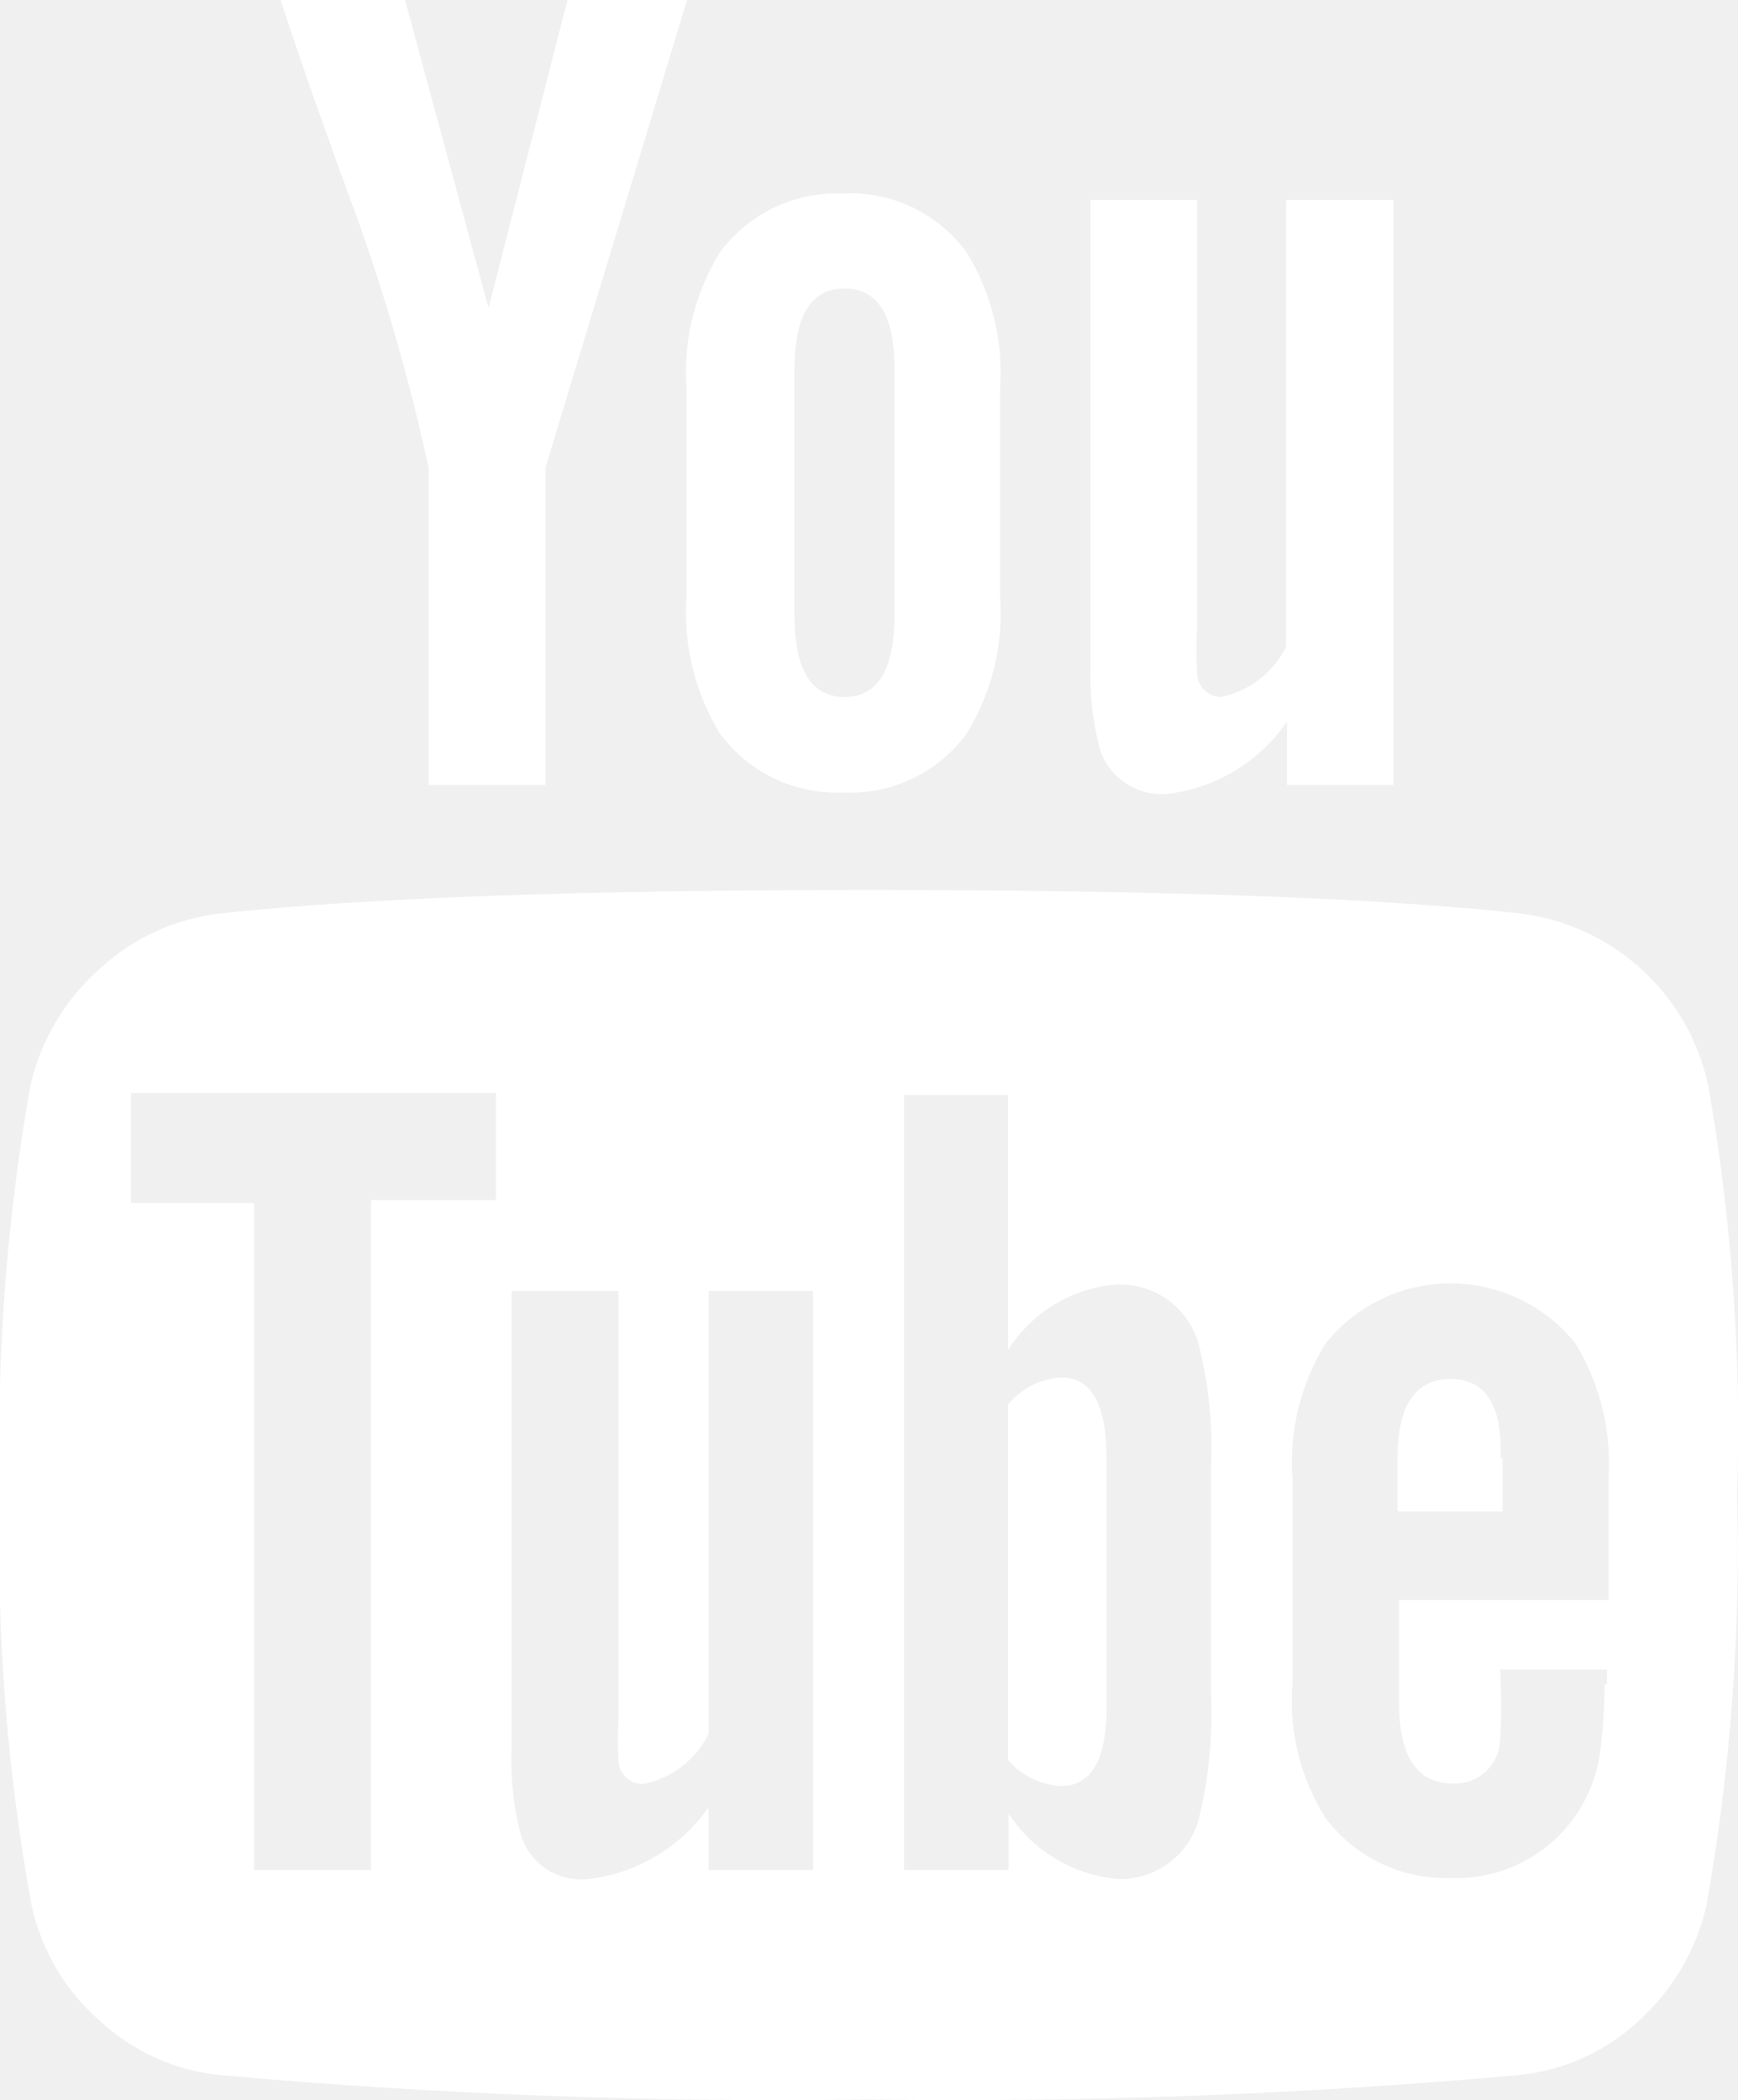
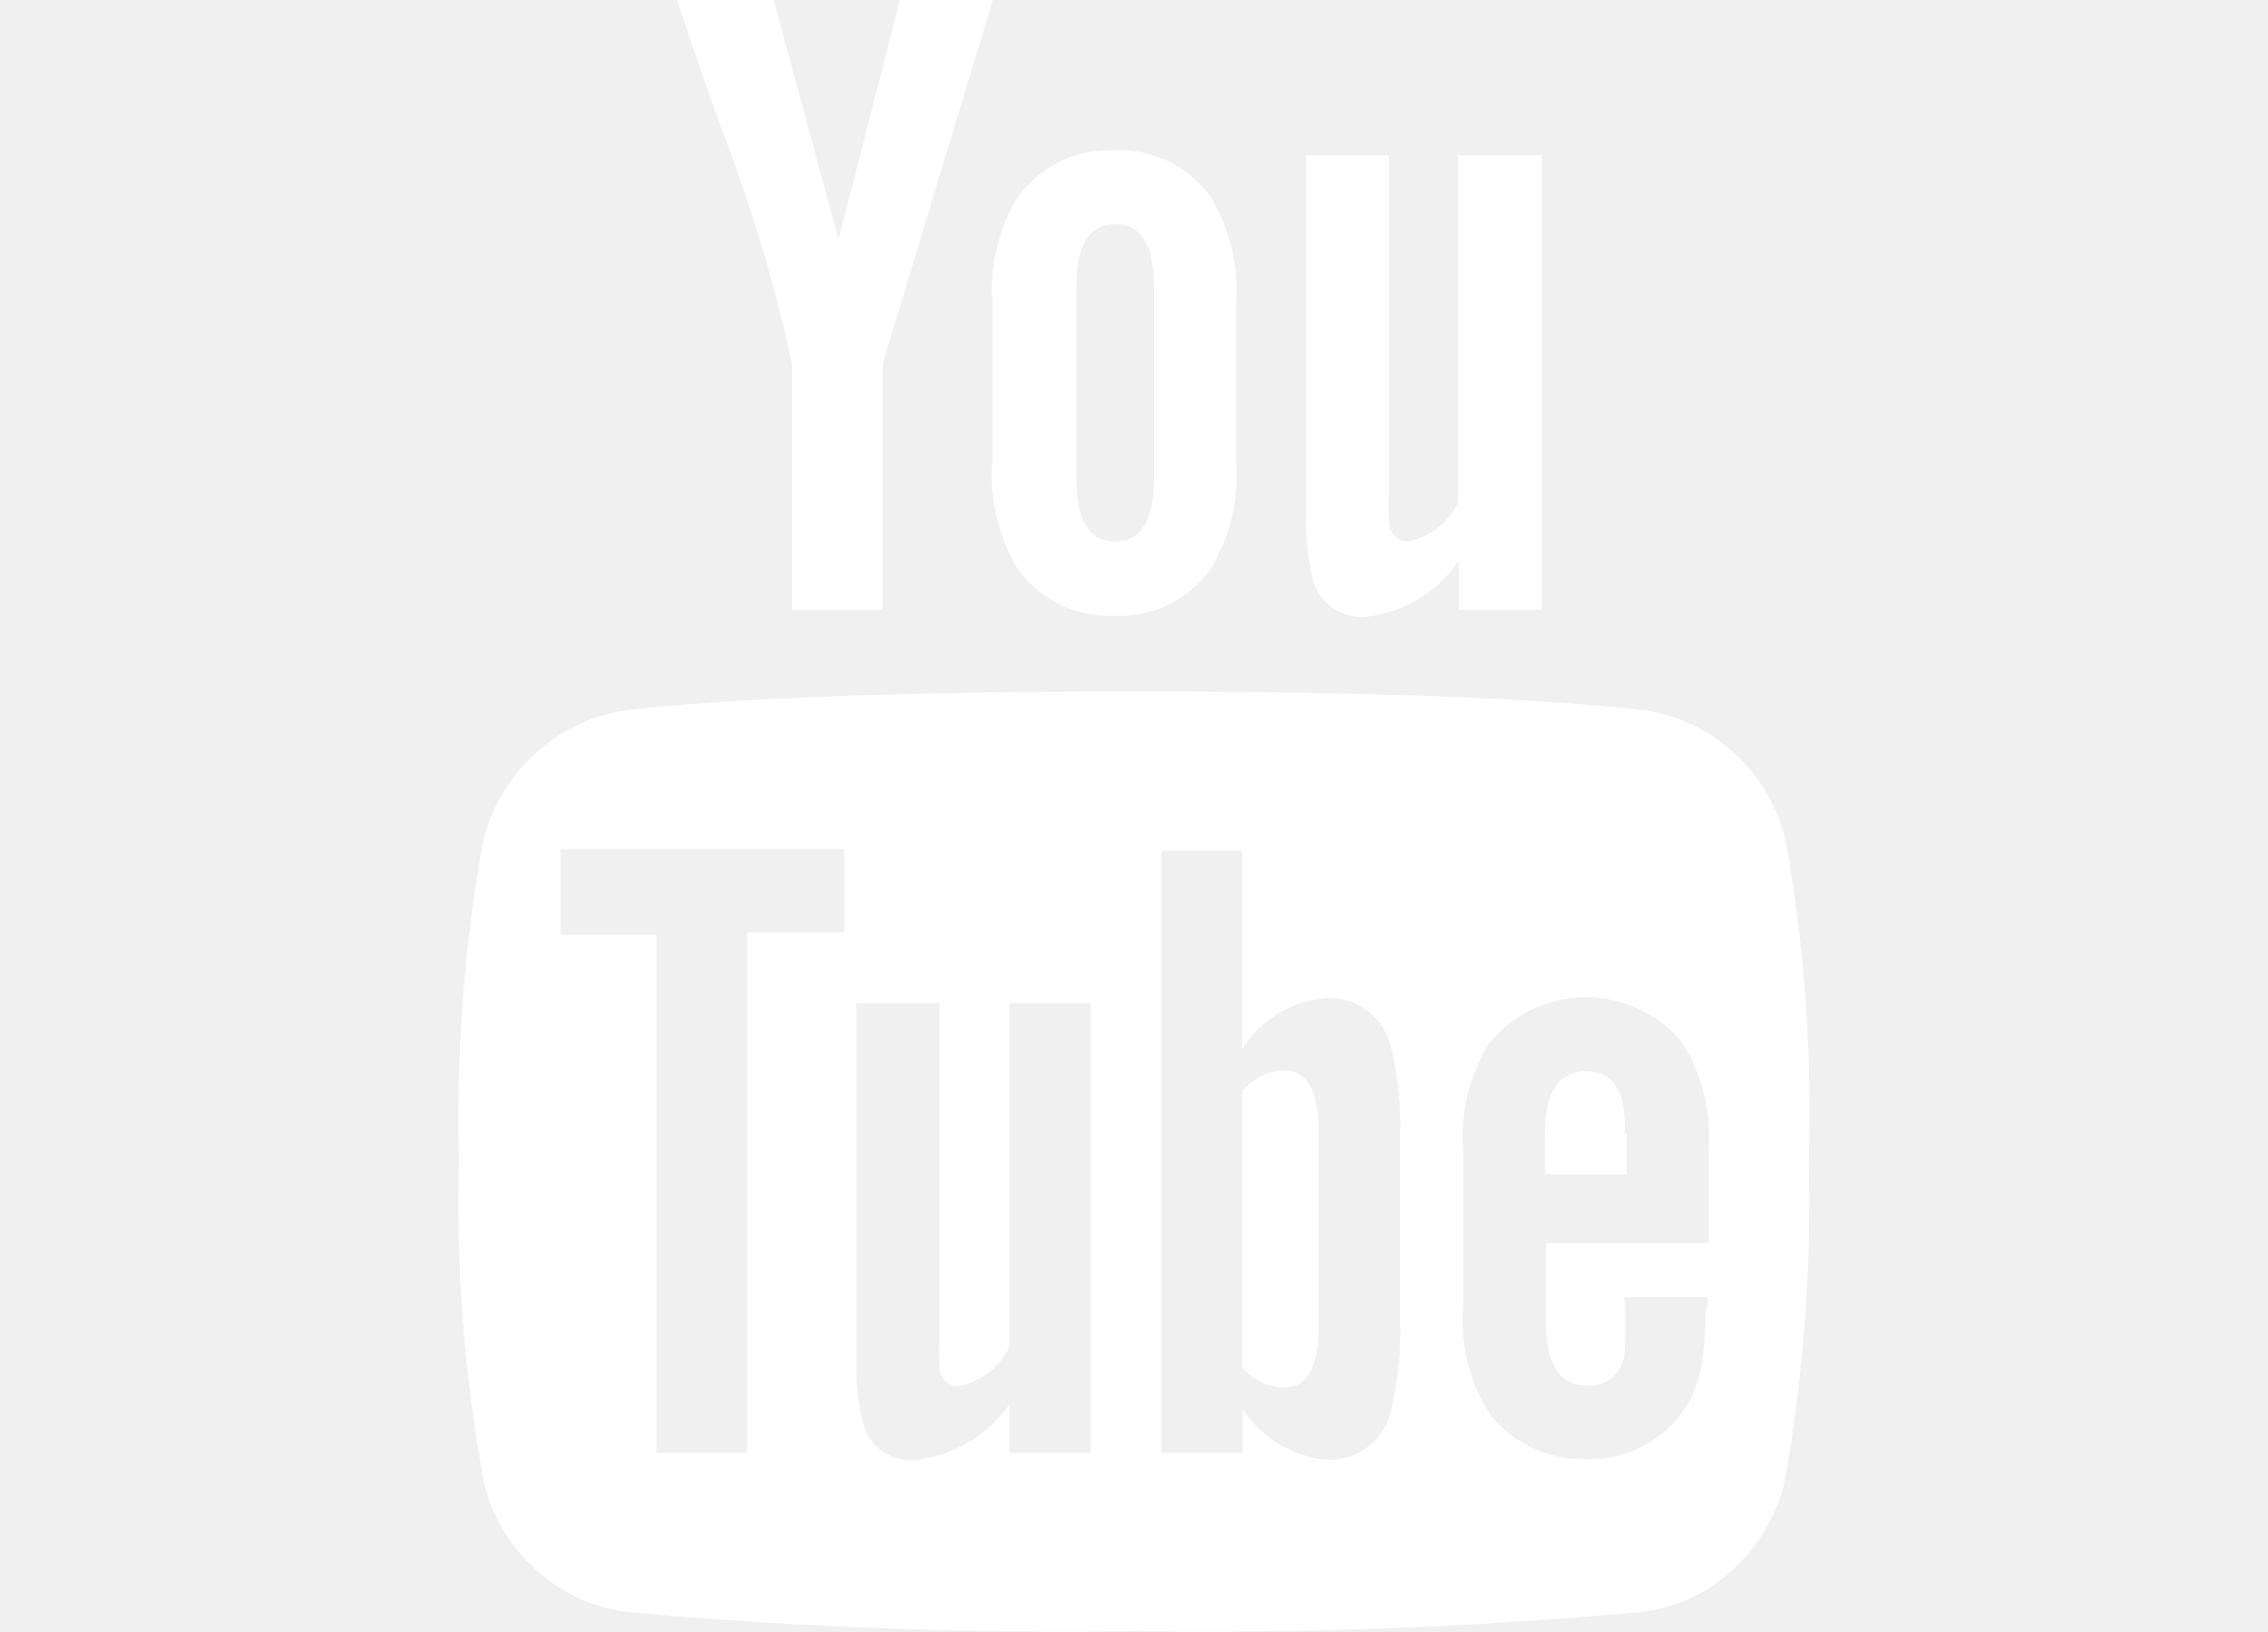
- <svg xmlns="http://www.w3.org/2000/svg" width="34.75" height="42" viewBox="0 0 34.75 42">
+ <svg xmlns="http://www.w3.org/2000/svg" width="34.75" height="25" viewBox="0 0 34.75 42">
  <path fill="#FFF" d="M22.13,29.15v5q0,1.57-.91,1.57a1.5,1.5,0,0,1-1.06-.52V28.09a1.5,1.5,0,0,1,1.06-.54Q22.13,27.55,22.13,29.15Zm7.92,0v1.08H27.95V29.17q0-1.59,1.06-1.59t1,1.59v0ZM7.42,24H9.92V21.86H2.62v2.2H5.08V37.4H7.42V24ZM14.17,37.4h2.09V25.82H14.17v8.86a1.86,1.86,0,0,1-1.31,1,0.48,0.48,0,0,1-.49-0.47s0,0,0,0a6.52,6.52,0,0,1,0-.82V25.82H10.23V35a5.79,5.79,0,0,0,.19,1.71,1.26,1.26,0,0,0,1.36.87,3.43,3.43,0,0,0,2.39-1.43V37.4Zm10.05-3.47V29.33A8.33,8.33,0,0,0,24,27a1.63,1.63,0,0,0-1.67-1.31A2.82,2.82,0,0,0,20.16,27v-5.1H18.08V37.4h2.09V36.27a2.91,2.91,0,0,0,2.18,1.31A1.62,1.62,0,0,0,24,36.27,8.61,8.61,0,0,0,24.22,33.92Zm7.92-.24v-0.3H30a11.6,11.6,0,0,1,0,1.43,0.9,0.9,0,0,1-.94.85q-1.08,0-1.08-1.61V32h4.19V29.59a4.65,4.65,0,0,0-.66-2.72,3.2,3.2,0,0,0-5,0,4.52,4.52,0,0,0-.66,2.72v4.05a4.4,4.4,0,0,0,.66,2.72A3,3,0,0,0,29,37.56a2.9,2.9,0,0,0,3-2.51,10.31,10.31,0,0,0,.09-1.36h0ZM17.89,12.3V7.38q0-1.61-1-1.61t-1,1.61V12.3q0,1.64,1,1.64T17.89,12.3ZM34.74,29.9a40.6,40.6,0,0,1-.61,8.2,4.45,4.45,0,0,1-1.36,2.32,4.1,4.1,0,0,1-2.39,1.08,125.31,125.31,0,0,1-13,.49,125.31,125.31,0,0,1-13-.49A4.15,4.15,0,0,1,2,40.42,4.28,4.28,0,0,1,.63,38.1,39.76,39.76,0,0,1,0,29.9a40.6,40.6,0,0,1,.61-8.2A4.45,4.45,0,0,1,2,19.37a4.25,4.25,0,0,1,2.41-1.1q4.29-.47,13-0.47t13,0.47a4.4,4.4,0,0,1,3.75,3.42A39.76,39.76,0,0,1,34.74,29.9ZM11.35,0h2.39L10.91,9.35V15.7H8.57V9.35a39.68,39.68,0,0,0-1.43-5Q6.27,2,5.61,0H8.1L9.77,6.16ZM20,7.8v4.1a4.59,4.59,0,0,1-.66,2.76,2.88,2.88,0,0,1-2.49,1.19,2.9,2.9,0,0,1-2.46-1.19,4.68,4.68,0,0,1-.66-2.76V7.8a4.59,4.59,0,0,1,.66-2.74,2.9,2.9,0,0,1,2.46-1.19,2.88,2.88,0,0,1,2.49,1.19A4.59,4.59,0,0,1,20,7.8ZM27.87,4V15.7H25.74V14.43a3.37,3.37,0,0,1-2.41,1.45A1.31,1.31,0,0,1,22,15a6,6,0,0,1-.19-1.76V4h2.13V12.6a6.14,6.14,0,0,0,0,.82,0.49,0.49,0,0,0,.47.52h0a1.87,1.87,0,0,0,1.31-1V4h2.16Z" />
</svg>
